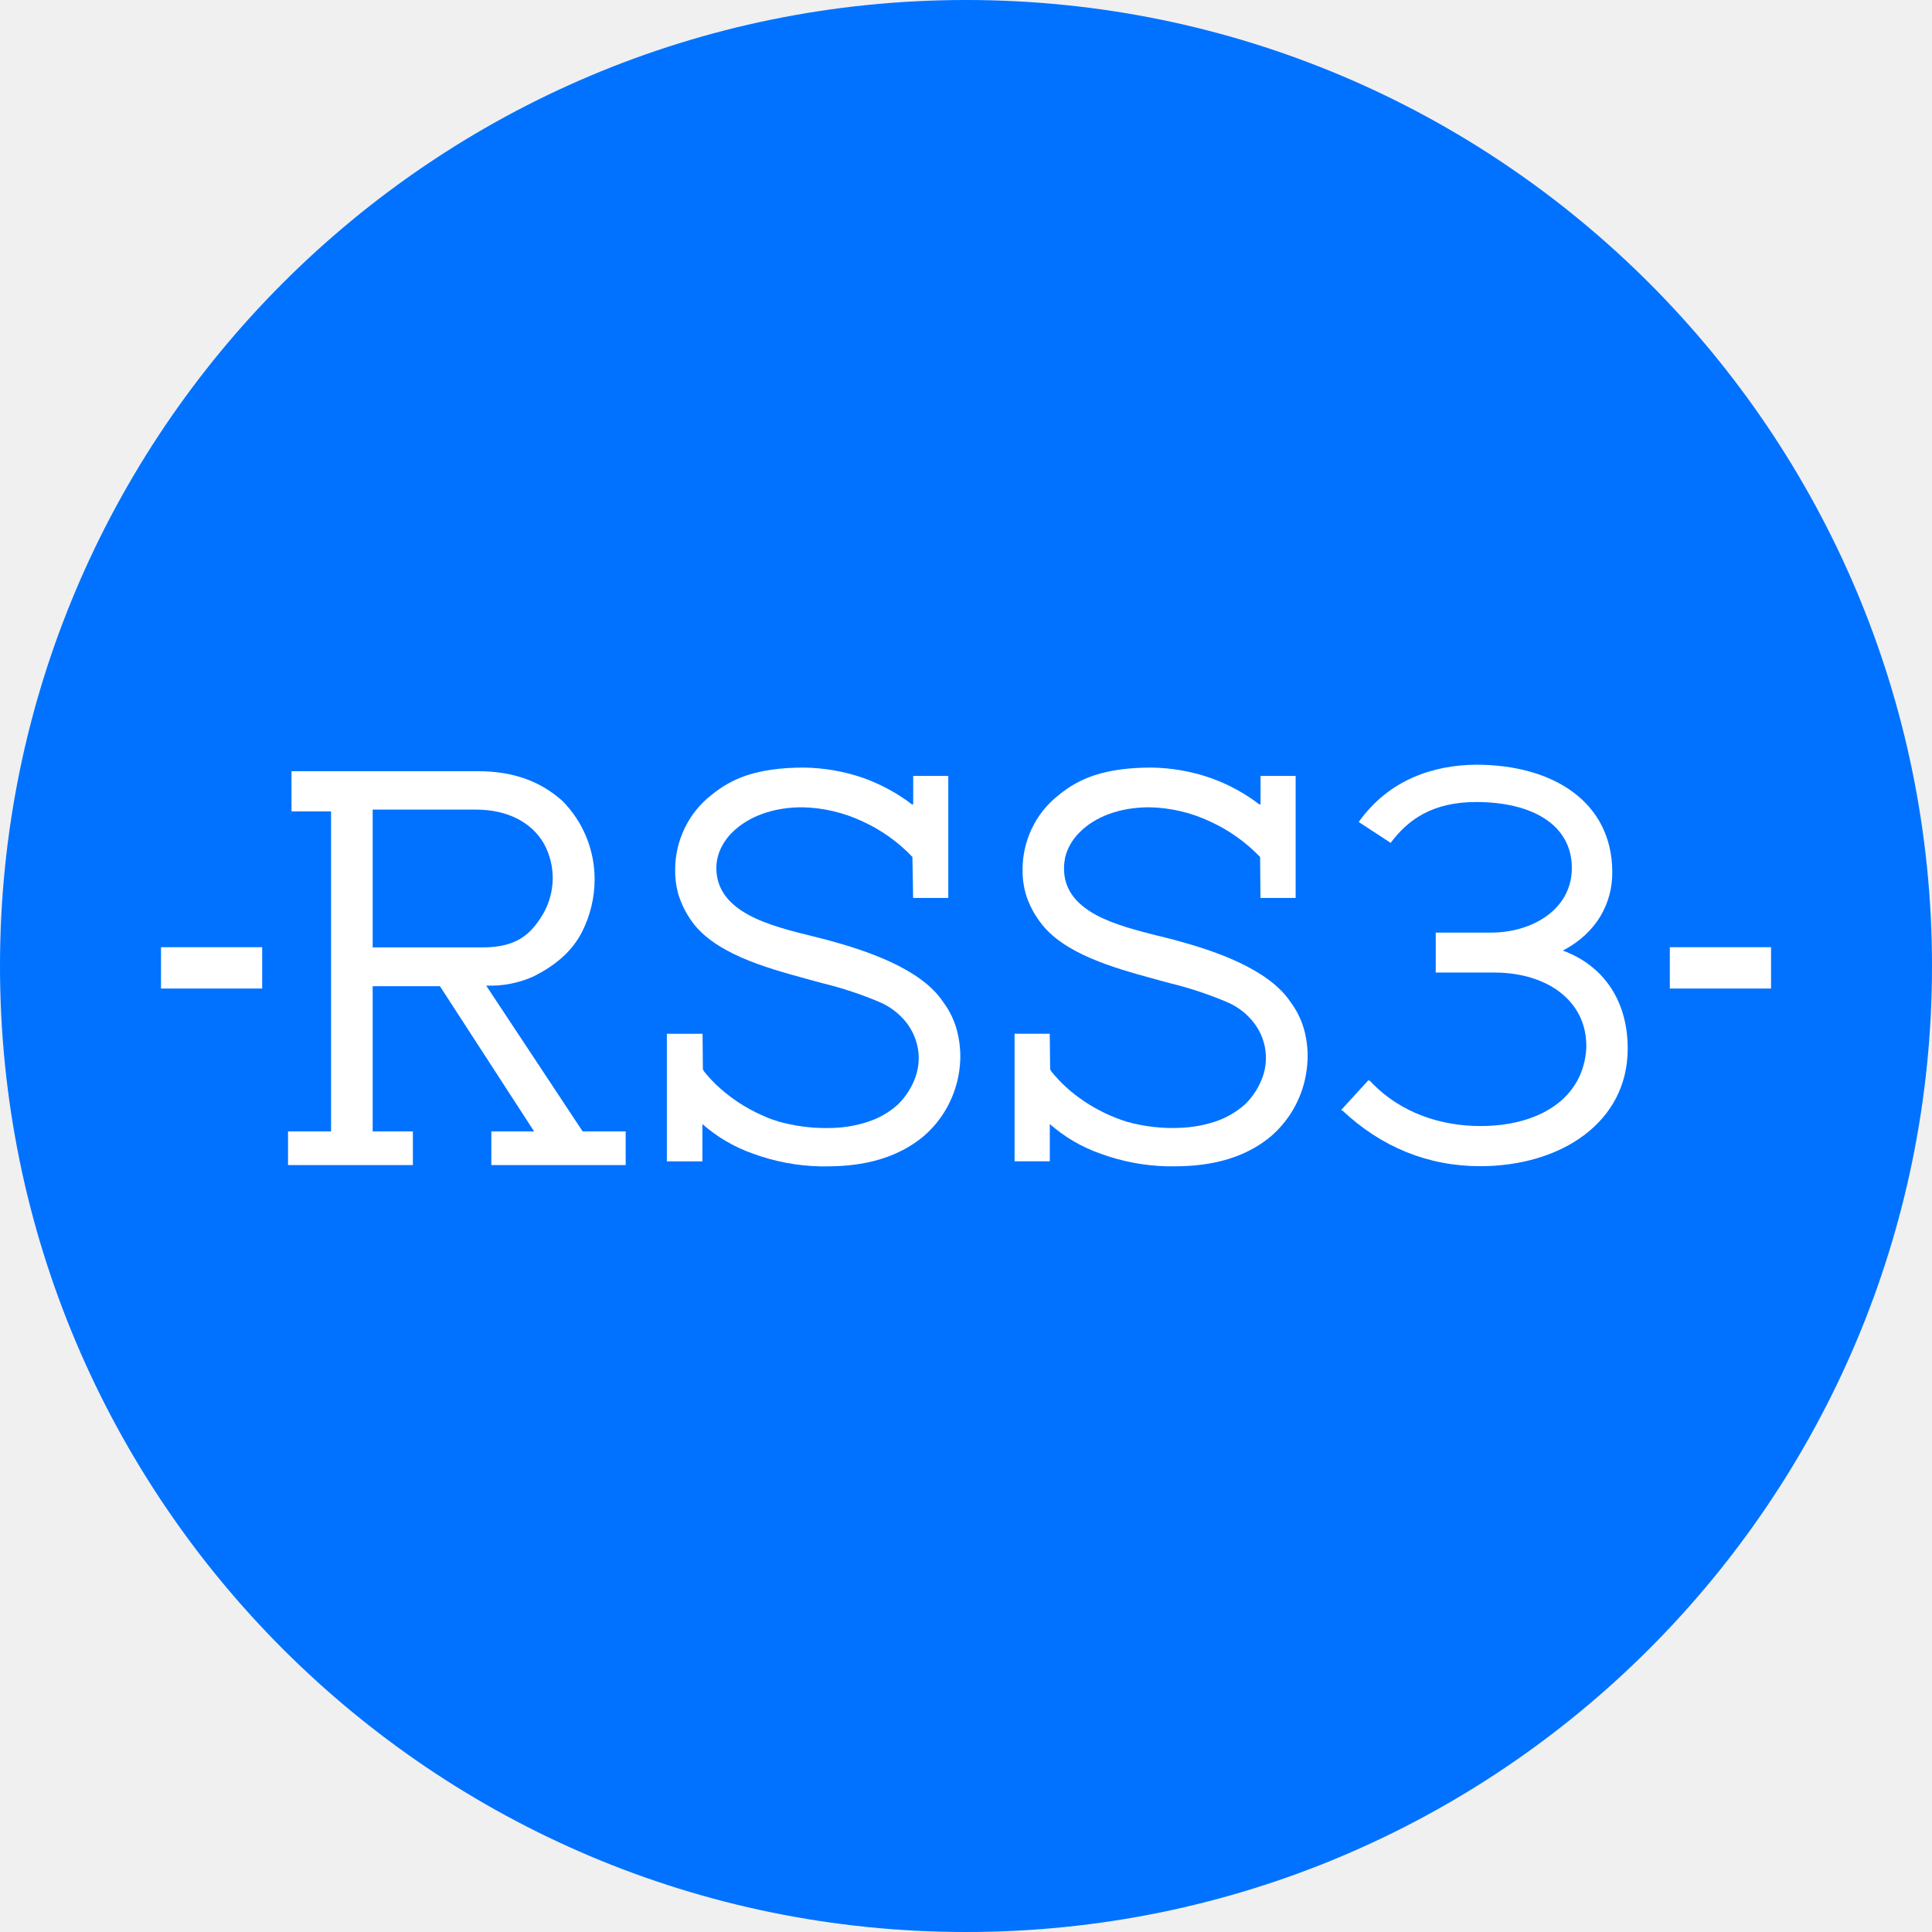
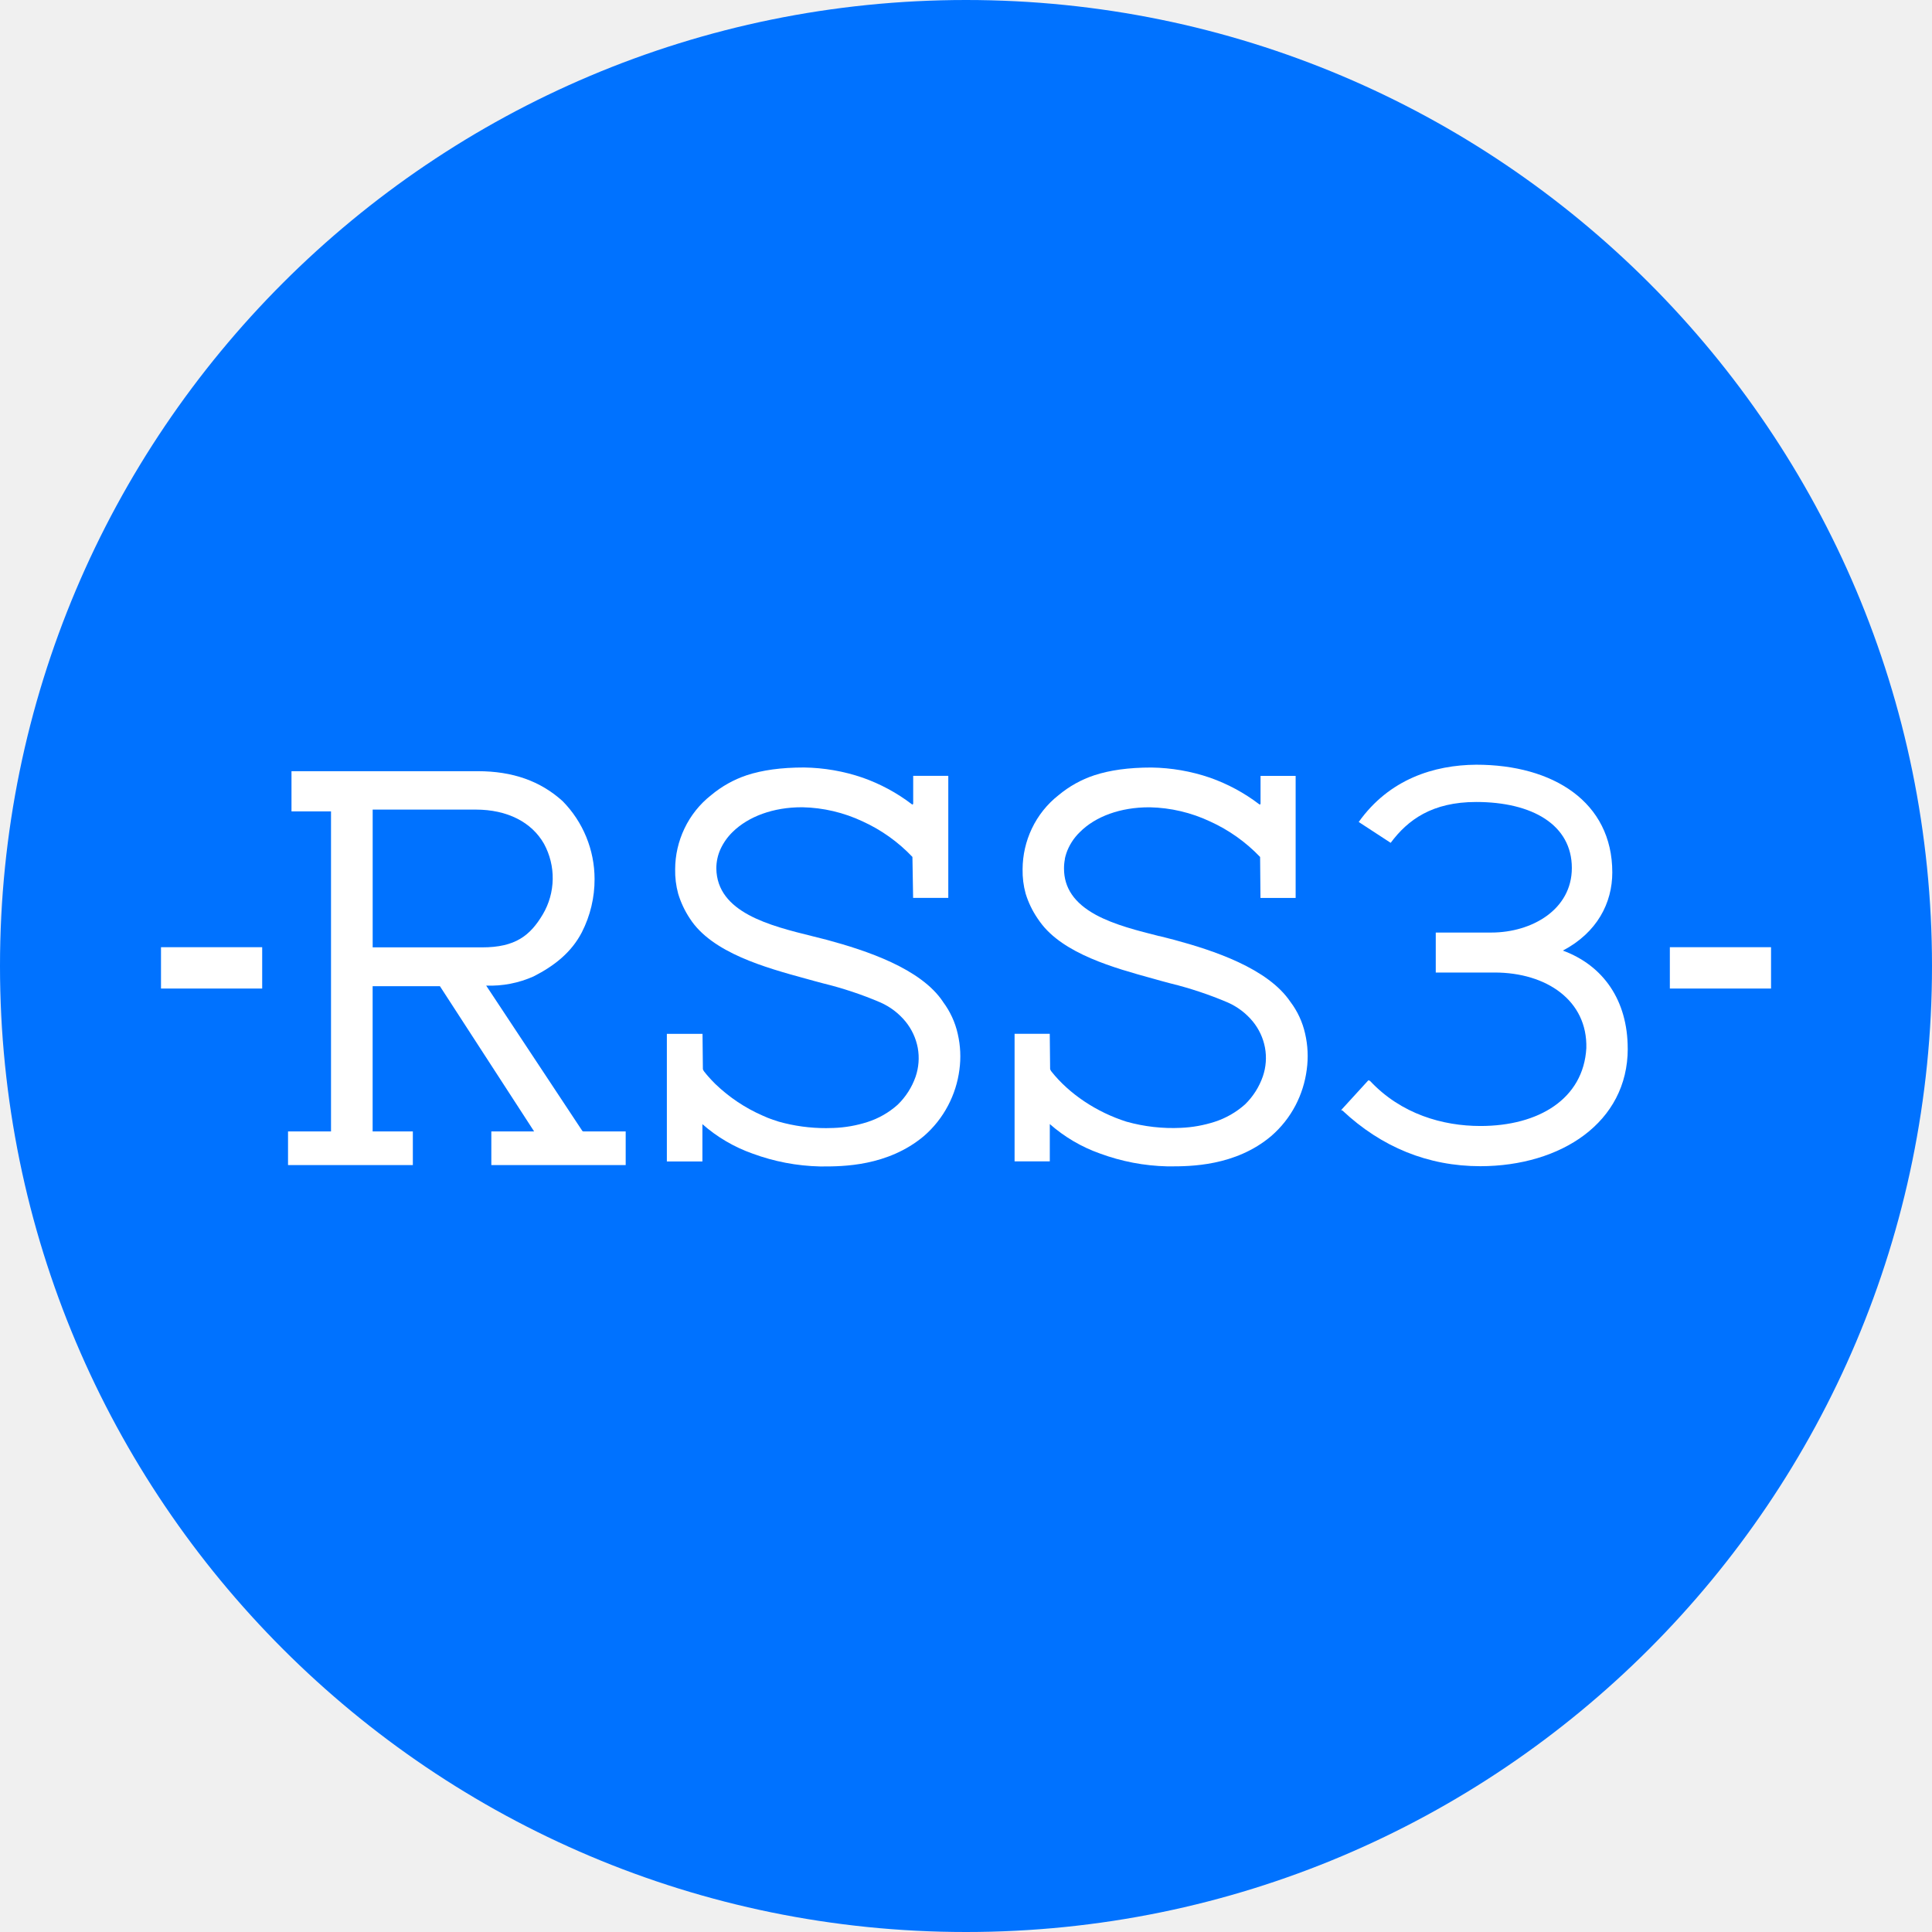
- <svg xmlns="http://www.w3.org/2000/svg" width="48" height="48" fill="none" viewBox="0 0 48 48">
-   <rect width="48" height="48" fill="#0072FF" rx="24" />
-   <path fill="white" d="M32.06 24.891C31.498 24.055 30.141 23.611 29.169 23.349C29.056 23.319 28.938 23.289 28.813 23.258H28.803C28.28 23.125 27.687 22.979 27.224 22.728C26.695 22.438 26.435 22.062 26.435 21.579C26.435 21.501 26.442 21.422 26.457 21.345V21.331C26.465 21.296 26.474 21.261 26.485 21.226C26.486 21.221 26.488 21.217 26.49 21.212V21.207C26.558 21.006 26.673 20.825 26.825 20.677C27.217 20.28 27.843 20.057 28.546 20.057H28.568C29.085 20.069 29.594 20.188 30.062 20.409C30.529 20.621 30.952 20.921 31.307 21.292L31.316 22.299V22.309H32.19V19.277H31.318V19.964C31.318 19.969 31.316 19.974 31.314 19.979C31.311 19.983 31.308 19.987 31.304 19.99C31.296 19.99 31.285 19.984 31.28 19.979C30.911 19.698 30.5 19.477 30.062 19.323C29.593 19.162 29.102 19.077 28.606 19.07C28.037 19.07 27.573 19.136 27.185 19.263C26.862 19.37 26.562 19.537 26.301 19.755C26.017 19.977 25.789 20.262 25.634 20.588C25.485 20.902 25.407 21.245 25.405 21.593C25.401 21.799 25.427 22.004 25.482 22.203C25.549 22.422 25.649 22.631 25.779 22.82C25.791 22.838 25.804 22.855 25.816 22.872C25.828 22.89 25.828 22.889 25.834 22.898L25.842 22.908C26.415 23.699 27.693 24.05 28.626 24.307L28.652 24.314L28.859 24.371L29.083 24.431C29.57 24.55 30.045 24.709 30.505 24.905C30.746 25.011 30.958 25.172 31.124 25.375C31.279 25.563 31.383 25.787 31.428 26.026C31.472 26.264 31.454 26.509 31.376 26.739C31.284 27.003 31.133 27.242 30.933 27.437C30.714 27.632 30.457 27.779 30.178 27.87C29.906 27.957 29.624 28.008 29.34 28.02C28.884 28.042 28.427 27.991 27.988 27.867C27.243 27.632 26.563 27.177 26.122 26.621C26.108 26.603 26.097 26.583 26.09 26.561L26.081 25.695V25.683H25.207V28.853H26.082V27.926C26.447 28.248 26.87 28.496 27.329 28.658C27.865 28.856 28.431 28.964 29.002 28.977H29.073C29.558 28.977 30.693 28.977 31.584 28.224C31.83 28.01 32.034 27.752 32.185 27.463C32.331 27.185 32.426 26.884 32.465 26.572C32.506 26.274 32.492 25.971 32.425 25.678C32.36 25.393 32.236 25.125 32.06 24.891Z" />
-   <path fill="white" d="M23.43 24.891C22.878 24.06 21.516 23.613 20.539 23.349C20.428 23.32 20.313 23.292 20.19 23.261C19.131 23 17.812 22.674 17.797 21.577C17.797 21.411 17.832 21.248 17.9 21.097C17.973 20.939 18.074 20.795 18.199 20.674C18.596 20.282 19.219 20.057 19.916 20.057H19.938C20.455 20.068 20.963 20.188 21.431 20.408C21.896 20.62 22.317 20.92 22.669 21.291L22.686 22.298V22.309H23.56V19.277H22.688V19.965C22.688 19.97 22.687 19.974 22.684 19.979C22.682 19.983 22.679 19.987 22.675 19.99C22.668 19.99 22.66 19.99 22.65 19.979C22.281 19.699 21.87 19.477 21.433 19.323C20.964 19.163 20.472 19.077 19.976 19.07C19.404 19.07 18.938 19.137 18.552 19.263C18.23 19.371 17.932 19.538 17.671 19.755C17.387 19.977 17.159 20.262 17.005 20.588C16.855 20.903 16.776 21.247 16.774 21.596C16.77 21.801 16.795 22.006 16.849 22.205C16.915 22.423 17.013 22.631 17.139 22.82C17.688 23.676 19.03 24.043 20.011 24.312L20.034 24.318L20.229 24.372L20.434 24.427L20.453 24.432C20.939 24.551 21.415 24.709 21.875 24.906C22.116 25.013 22.329 25.175 22.497 25.378C22.652 25.569 22.757 25.794 22.802 26.035C22.846 26.274 22.827 26.52 22.748 26.749C22.656 27.013 22.503 27.251 22.303 27.446C22.085 27.64 21.829 27.787 21.55 27.875C21.279 27.963 20.996 28.012 20.71 28.023C20.651 28.023 20.59 28.026 20.528 28.026C20.129 28.027 19.732 27.973 19.347 27.866C19.303 27.852 19.258 27.836 19.215 27.821H19.208C19.119 27.789 19.03 27.754 18.944 27.714C18.512 27.525 18.116 27.26 17.776 26.933L17.759 26.917C17.706 26.864 17.653 26.808 17.601 26.749L17.561 26.703C17.538 26.676 17.516 26.649 17.495 26.622C17.481 26.604 17.47 26.583 17.463 26.561L17.455 25.696V25.684H16.568V28.854H17.451V27.927C17.817 28.249 18.24 28.497 18.699 28.659C19.235 28.857 19.8 28.965 20.372 28.978H20.442C20.925 28.978 22.055 28.978 22.953 28.224C23.2 28.011 23.404 27.753 23.555 27.464C23.7 27.188 23.796 26.888 23.836 26.579C23.877 26.28 23.863 25.977 23.795 25.684C23.732 25.397 23.607 25.127 23.43 24.891Z" />
-   <path fill="white" d="M14.468 28.098L12.079 24.487C12.484 24.503 12.887 24.425 13.257 24.259C13.779 23.994 14.199 23.658 14.456 23.162C14.665 22.752 14.774 22.298 14.773 21.838C14.772 21.114 14.487 20.419 13.978 19.904C13.426 19.404 12.737 19.16 11.87 19.16H7.242V20.159H8.225V28.11H7.156V28.946H10.258V28.11H9.259V24.502H10.93L13.27 28.11H12.207V28.946H15.545V28.11H14.501C14.495 28.111 14.489 28.11 14.483 28.108C14.478 28.106 14.472 28.103 14.468 28.098ZM9.259 20.114H11.819C12.605 20.114 13.209 20.427 13.515 20.963C13.662 21.233 13.737 21.536 13.732 21.843C13.727 22.15 13.643 22.451 13.487 22.716C13.173 23.245 12.802 23.538 11.98 23.538H9.259V20.114Z" />
-   <path fill="white" d="M40.44 26.053C40.44 24.854 39.834 23.988 38.829 23.617C39.681 23.17 40.057 22.433 40.057 21.675C40.057 19.926 38.59 18.999 36.676 18.999C35.631 19.007 34.518 19.355 33.757 20.422L34.551 20.941C34.977 20.368 35.584 19.926 36.676 19.926C38.066 19.926 39.052 20.491 39.052 21.566C39.052 22.596 38.063 23.17 37.05 23.17H35.671V24.163H37.131C38.422 24.163 39.443 24.858 39.411 26.042C39.339 27.3 38.231 27.976 36.78 27.976C35.846 27.976 34.81 27.682 34.036 26.854L33.996 26.839L33.318 27.581L33.35 27.589C34.323 28.502 35.48 28.974 36.78 28.974C38.782 28.97 40.44 27.887 40.44 26.053Z" />
-   <path fill="white" d="M6.514 23.533H4V24.56H6.514V23.533Z" />
-   <path fill="white" d="M44.001 23.533H41.486V24.56H44.001V23.533Z" />
+ <svg xmlns="http://www.w3.org/2000/svg" fill="none" height="48" viewBox="0 0 48 48" width="48">
+   <rect fill="#0072ff" height="48" rx="24" width="48" />
+   <g fill="#fff">
+     <path d="m32.06 24.891c-.563-.836-1.92-1.28-2.891-1.542-.113-.03-.231-.06-.356-.091h-.01c-.523-.132-1.117-.279-1.579-.53-.53-.29-.789-.666-.789-1.149-.001-.078.007-.157.022-.234v-.014c.007-.035.017-.071.028-.105.001-.005.003-.009.005-.014v-.005c.068-.201.183-.382.335-.53.393-.397 1.019-.62 1.721-.62h.022c.517.011 1.026.131 1.494.351.468.212.89.512 1.245.883l.009 1.007v.011h.874v-3.032h-.872v.687c0 .005-.001.01-.004.014s-.006.008-.01.011c-.008 0-.018-.005-.024-.011-.369-.281-.78-.502-1.217-.656-.469-.161-.961-.246-1.456-.253-.569 0-1.033.066-1.421.193-.323.107-.622.274-.884.492-.284.222-.512.507-.667.834-.149.314-.227.657-.229 1.005-.004.206.021.411.076.61.068.22.168.428.298.618.011.018.025.035.036.052.012.017.013.017.018.025l.008.011c.573.791 1.851 1.141 2.784 1.399l.026.007.207.058.224.06c.486.119.962.278 1.422.474.24.106.452.267.619.469.154.188.259.412.304.651.044.238.026.484-.052.713-.091.264-.243.503-.443.698-.219.195-.476.343-.755.433-.271.087-.553.138-.838.15-.456.022-.912-.03-1.352-.153-.745-.236-1.425-.691-1.865-1.246-.015-.018-.026-.039-.033-.061l-.009-.866v-.011h-.874v3.17h.875v-.927c.365.321.788.57 1.247.732.536.198 1.101.306 1.673.319h.071c.485 0 1.621 0 2.511-.754.246-.213.451-.471.602-.76.145-.278.24-.58.28-.891.041-.298.027-.601-.041-.894-.064-.285-.188-.554-.364-.787z" />
+     <path d="m23.43 24.891c-.551-.831-1.914-1.278-2.891-1.542-.111-.029-.226-.058-.349-.088-1.059-.262-2.378-.588-2.393-1.685 0-.165.035-.329.103-.479.073-.158.174-.302.299-.424.397-.392 1.02-.617 1.717-.617h.022c.517.011 1.025.131 1.493.351.466.212.886.512 1.238.883l.017 1.007v.011h.874v-3.032h-.872v.687c0 .005-.001.01-.004.014-.002.004-.006.008-.01.011-.007 0-.015 0-.025-.011-.369-.281-.78-.502-1.217-.656-.469-.161-.961-.246-1.456-.253-.572 0-1.038.066-1.425.193-.322.108-.62.275-.88.492-.284.222-.512.507-.667.834-.15.315-.229.659-.23 1.008-.004.206.021.411.075.609.066.218.164.426.29.616.549.855 1.891 1.223 2.872 1.492l.023.006.195.054.205.055.019.005c.486.119.962.277 1.422.474.241.107.454.269.622.473.155.19.26.416.305.657.043.239.024.484-.054.714-.092.264-.245.502-.446.697-.218.195-.474.341-.752.43-.272.087-.555.137-.84.147-.059 0-.12.004-.183.004-.399.001-.796-.053-1.18-.161-.044-.014-.089-.029-.132-.045h-.007c-.089-.032-.179-.066-.265-.107-.432-.189-.827-.454-1.167-.78l-.017-.017c-.053-.053-.107-.109-.158-.168l-.04-.046c-.023-.027-.046-.054-.066-.081-.014-.018-.025-.038-.032-.06l-.009-.866v-.011h-.886v3.17h.883v-.927c.365.322.788.57 1.247.732.536.198 1.101.306 1.673.319h.071c.482 0 1.613 0 2.511-.754.246-.213.451-.471.602-.76.145-.276.241-.576.281-.886.041-.298.027-.601-.041-.894-.064-.287-.189-.558-.365-.793z" />
+     <path d="m14.468 28.098-2.389-3.611c.405.015.807-.063 1.177-.228.522-.265.942-.6 1.2-1.097.209-.41.318-.864.316-1.324-.001-.724-.286-1.419-.794-1.934-.552-.5-1.241-.744-2.108-.744h-4.628v.999h.982v7.951h-1.068v.836h3.101v-.836h-.999v-3.608h1.672l2.34 3.608h-1.063v.836h3.338v-.836h-1.044c-.006 0-.012-0-.018-.003-.006-.002-.011-.005-.015-.009zm-5.209-7.984h2.56c.786 0 1.39.312 1.696.849.147.27.222.573.217.88-.005.307-.089.608-.245.872-.314.53-.684.822-1.507.822h-2.721z" />
+     <path d="m40.44 26.053c0-1.199-.606-2.065-1.611-2.436.852-.448 1.228-1.184 1.228-1.942 0-1.75-1.468-2.676-3.381-2.676-1.045.008-2.158.355-2.919 1.423l.794.518c.426-.573 1.032-1.015 2.124-1.015 1.39 0 2.377.565 2.377 1.64 0 1.03-.989 1.604-2.002 1.604h-1.379v.993h1.46c1.292 0 2.312.696 2.281 1.879-.072 1.258-1.18 1.934-2.631 1.934-.933 0-1.97-.294-2.744-1.121l-.04-.015-.678.742.032.008c.973.913 2.13 1.385 3.43 1.385 2.002-.004 3.66-1.087 3.66-2.921z" />
+     <path d="m6.514 23.533h-2.514v1.027h2.514z" />
+     <path d="m44.001 23.533h-2.514v1.027h2.514z" />
+   </g>
</svg>
